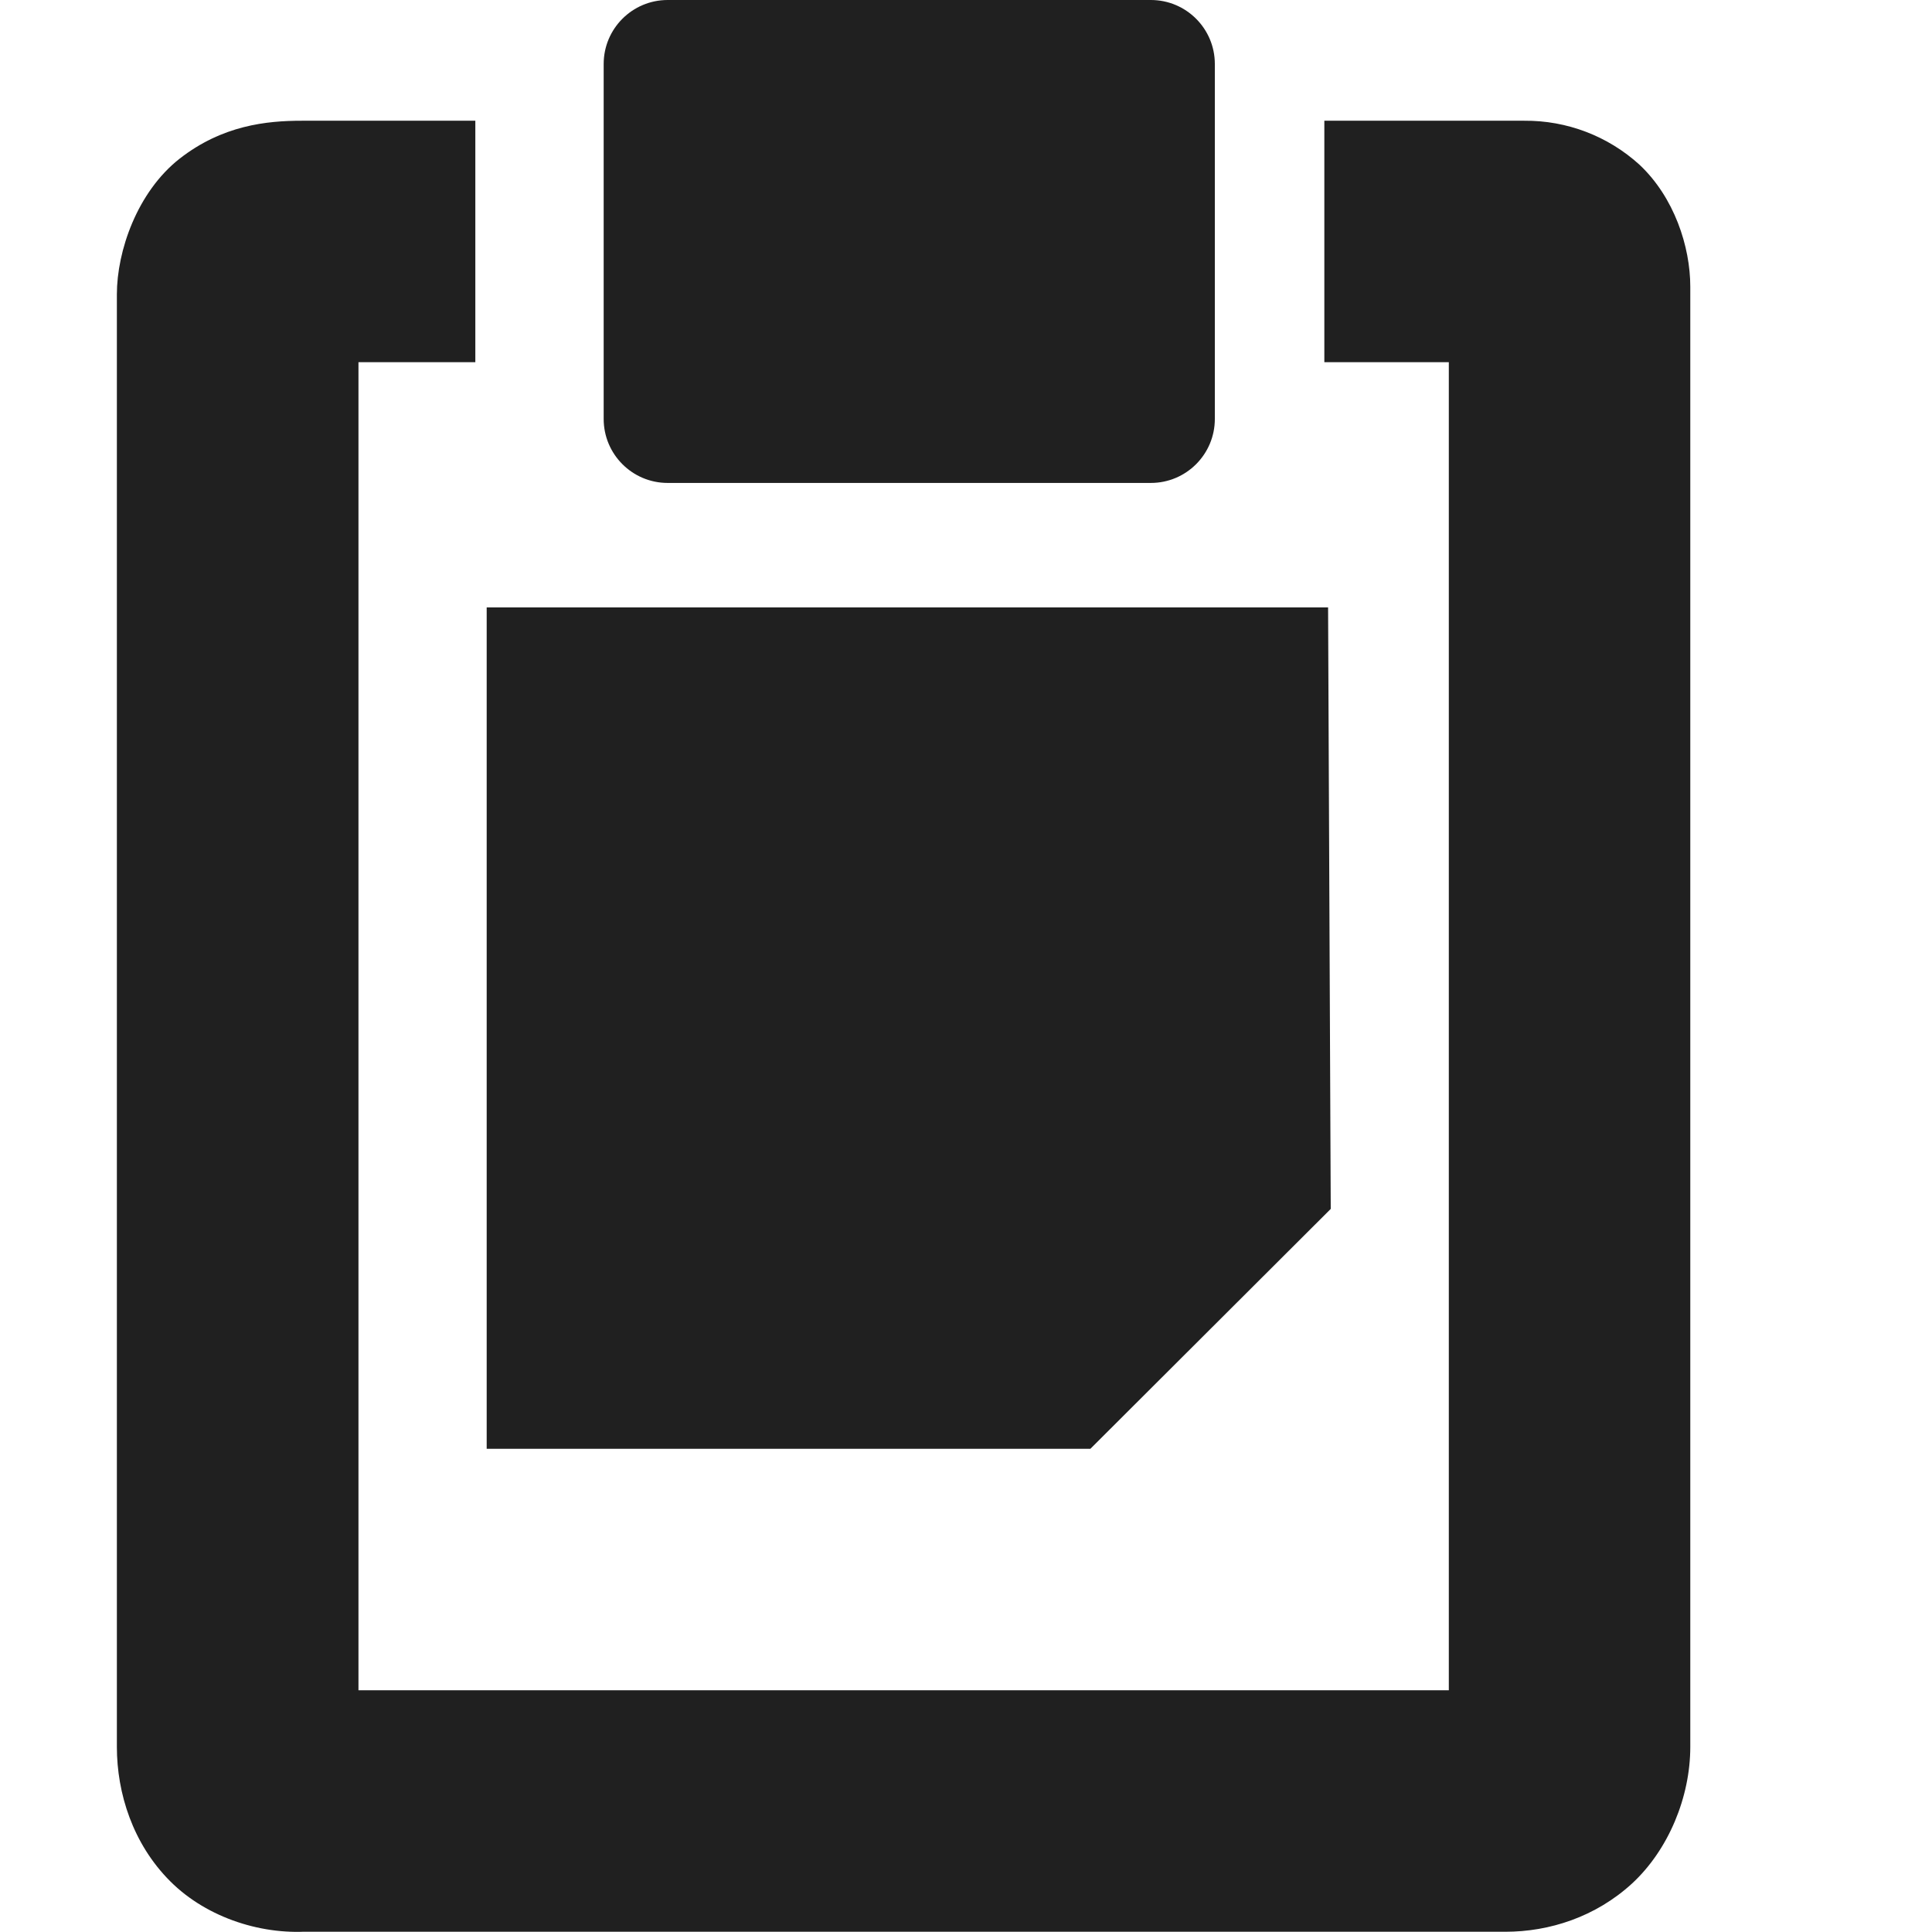
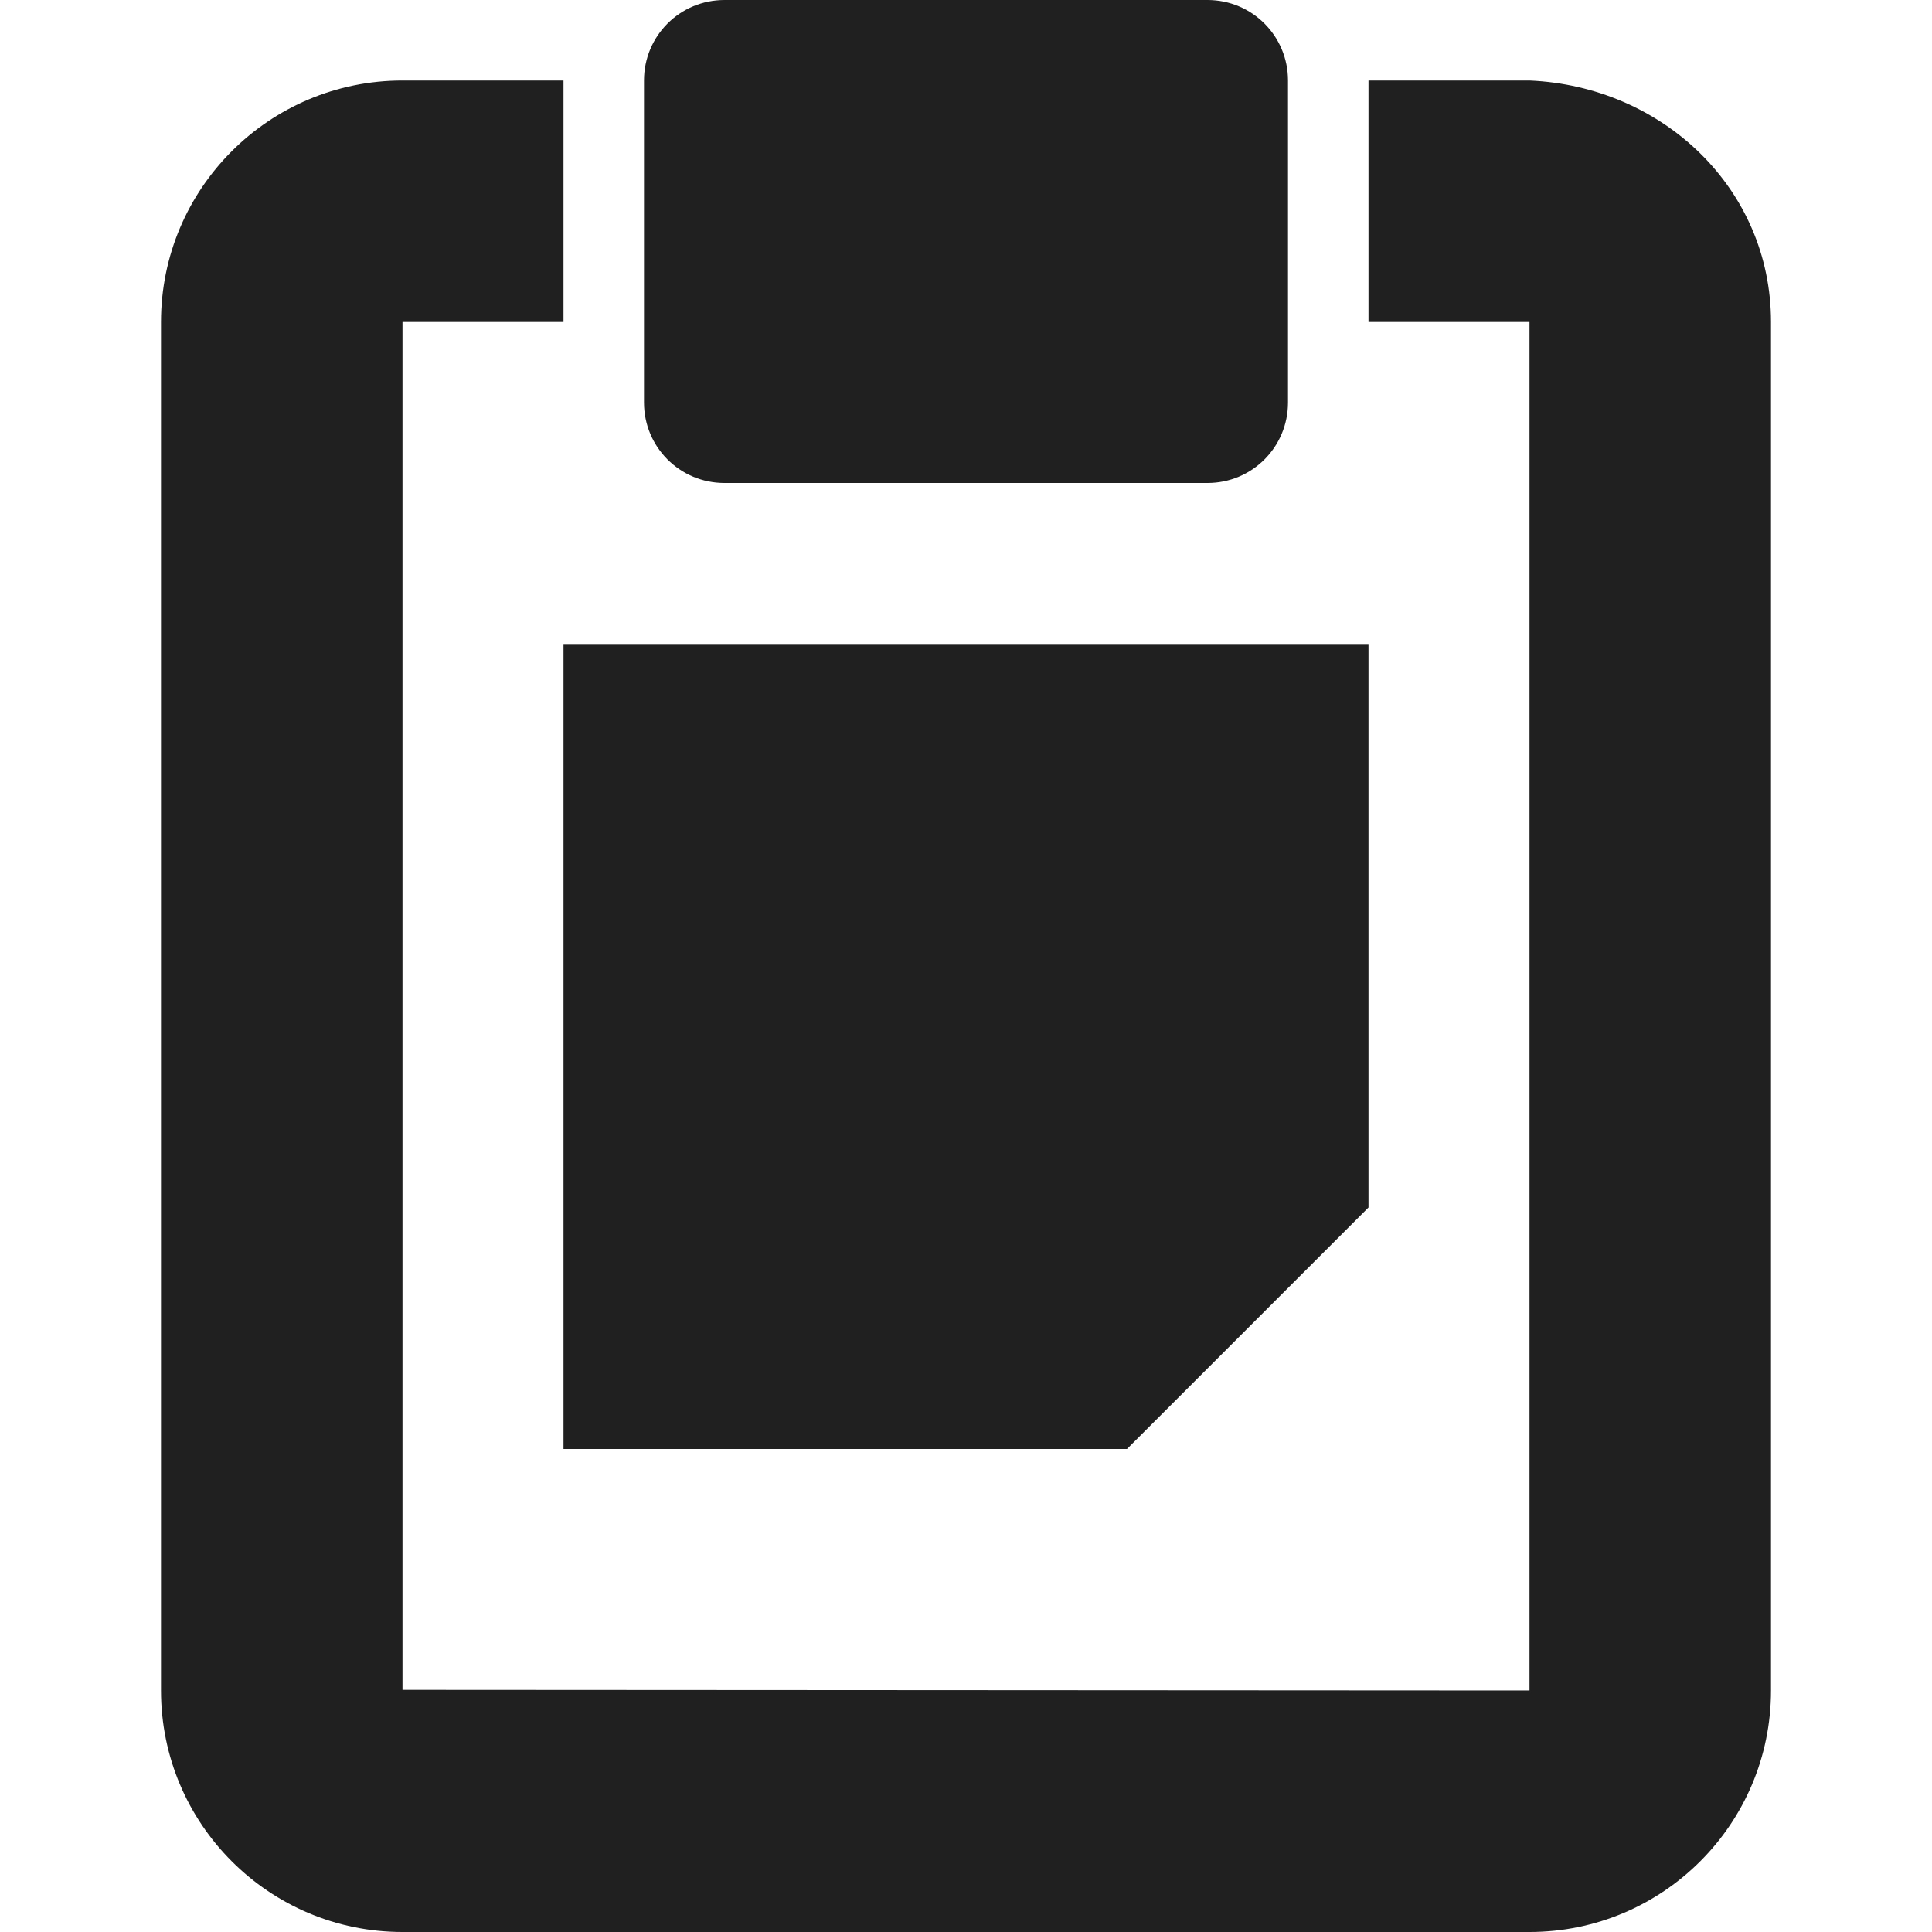
- <svg xmlns="http://www.w3.org/2000/svg" width="16" height="16.002">
-   <g fill="#202020">
-     <path d="M4.031 5.031V12h5l1.991-1.987L11 5.031H4.031zM5.53 0h4.002a.53.53 0 0 1 .53.53v2.94a.53.53 0 0 1-.53.53H5.53A.53.53 0 0 1 5 3.47V.53A.53.53 0 0 1 5.53 0z" />
-     <path d="M2.5 1c-.293 0-.658.038-1.012.314-.353.277-.52.767-.52 1.124v12.03c0 .385.132.804.442 1.114.31.31.78.453 1.19.412L2.5 16h9.969c.363 0 .746-.122 1.049-.4.302-.279.482-.717.482-1.131V2.375c0-.333-.133-.74-.42-1.01A1.4 1.4 0 0 0 12.625 1h-1.656v2H12v11H2.969V3h.968V1z" style="line-height:normal;font-variant-ligatures:normal;font-variant-position:normal;font-variant-caps:normal;font-variant-numeric:normal;font-variant-alternates:normal;font-feature-settings:normal;text-indent:0;text-align:start;text-decoration-line:none;text-decoration-style:solid;text-decoration-color:#000;text-transform:none;text-orientation:mixed;shape-padding:0;isolation:auto;mix-blend-mode:normal;marker:none" color="#000" font-weight="400" font-family="sans-serif" white-space="normal" overflow="visible" />
-   </g>
+ <svg xmlns="http://www.w3.org/2000/svg" width="24" height="24" version="1.1">
+   <path d="m9 0c-0.554 0-1 0.446-1 1v4c0 0.554 0.446 1 1 1h6c0.554 0 1-0.446 1-1v-4c0-0.554-0.446-1-1-1zm-4 1c-1.657 0-3 1.343-3 3v17c0 1.657 1.343 3 3 3h14c1.657 0 3-1.343 3-3v-17c0-1.657-1.345-2.929-3-3h-2v3h2v17l-14-0.008v-16.992h2v-3zm2 7v10h7l3-3v-7z" fill="#202020" style="paint-order:markers fill stroke" />
</svg>
